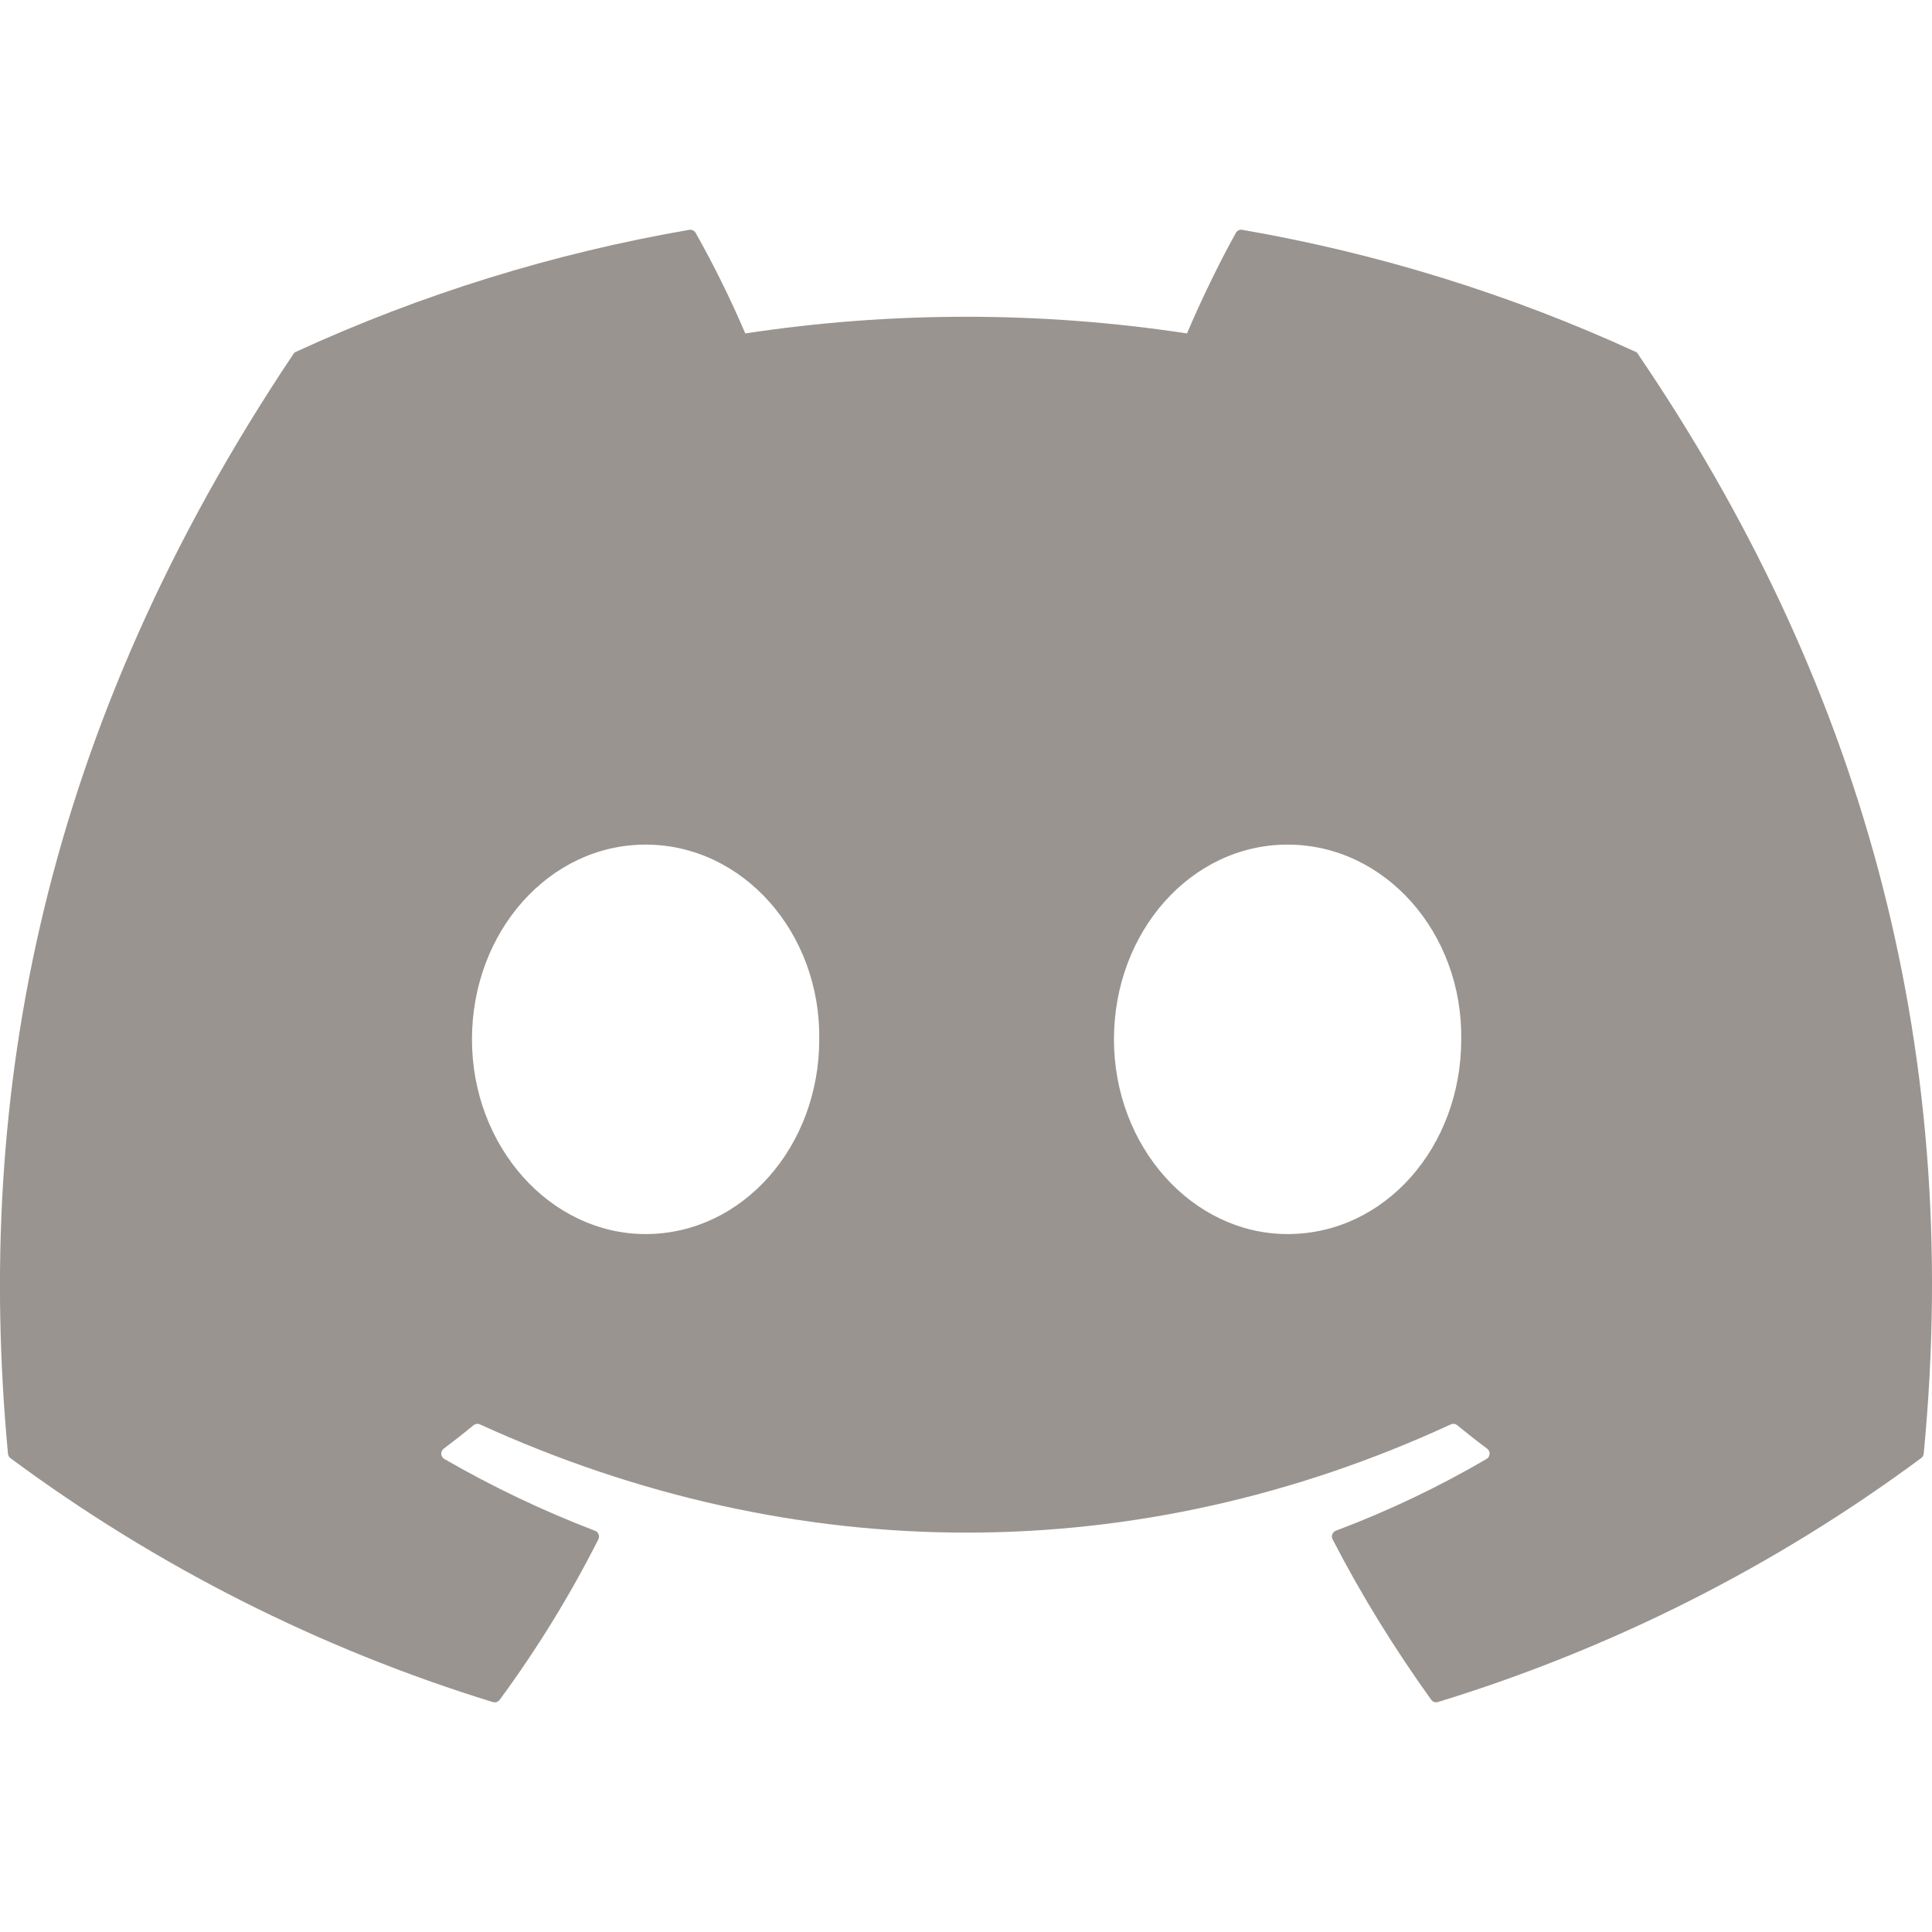
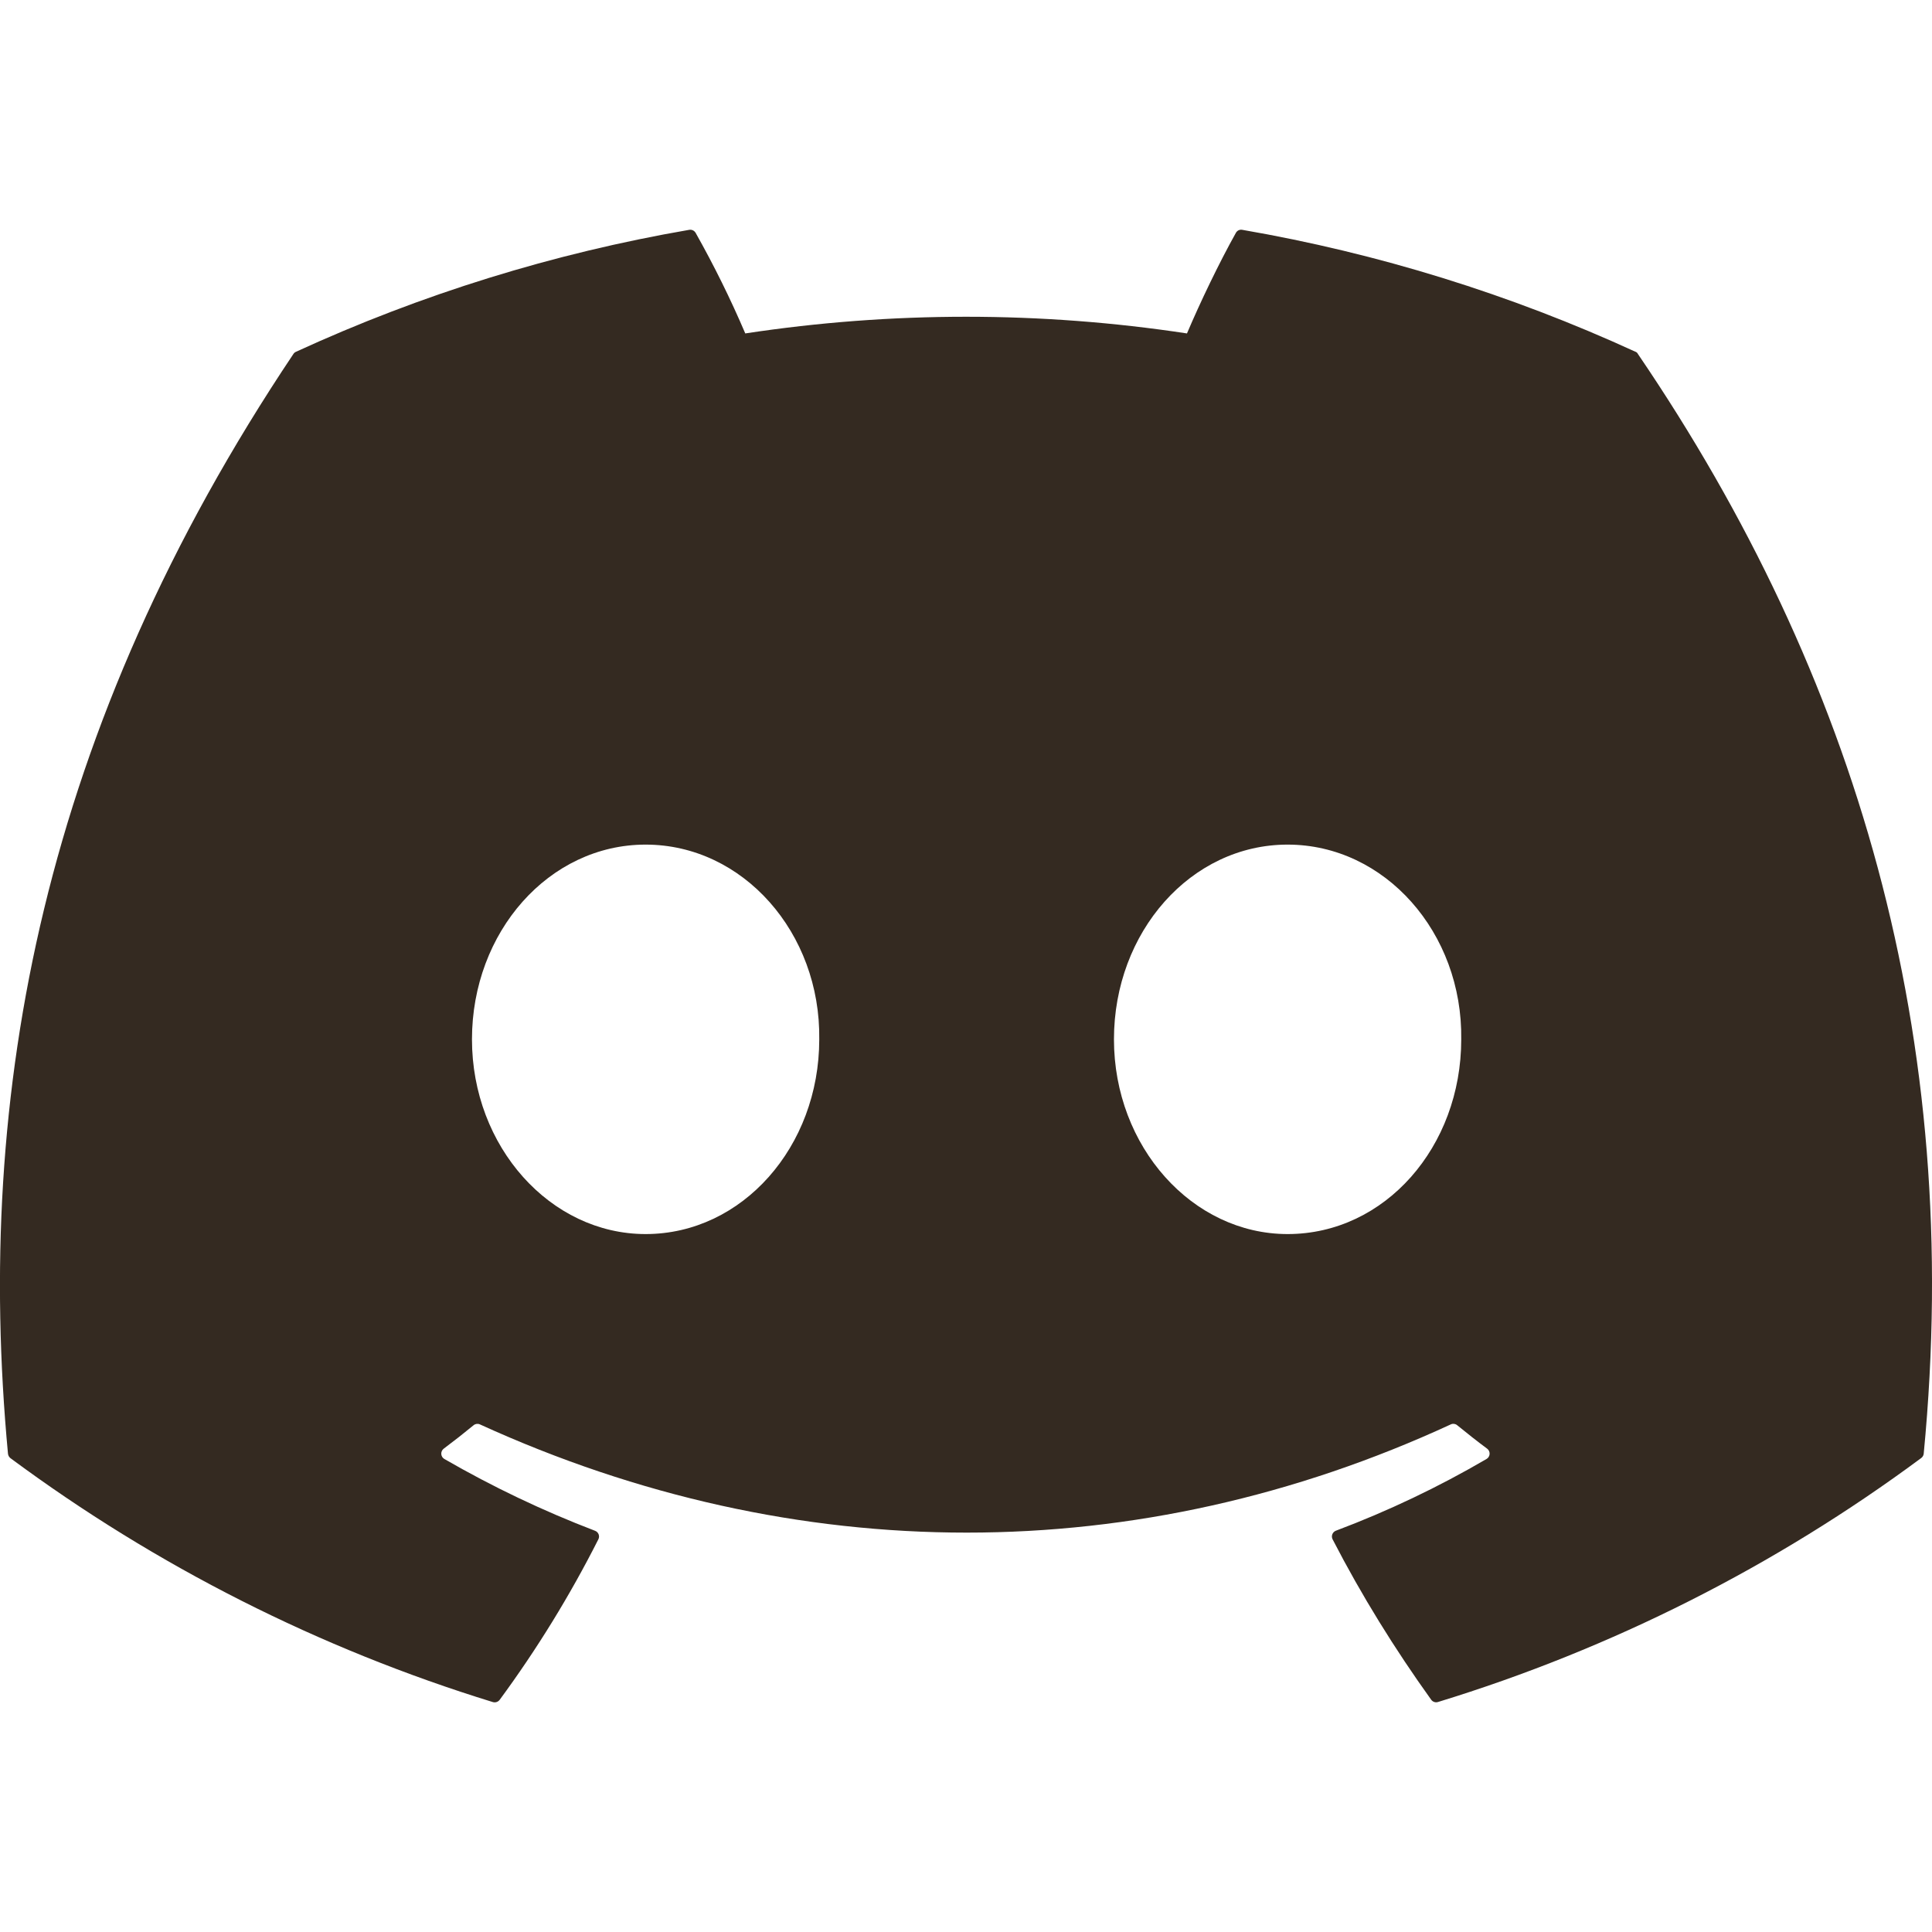
- <svg xmlns="http://www.w3.org/2000/svg" fill="#342A2180" width="50px" height="50px" viewBox="0 0 24 24" role="img">
+ <svg xmlns="http://www.w3.org/2000/svg" fill="#342A21" width="50px" height="50px" viewBox="0 0 24 24" role="img">
  <path d="M20.317 4.37a19.791 19.791 0 0 0-4.885-1.515.074.074 0 0 0-.079.037c-.21.375-.444.864-.608 1.25a18.27 18.27 0 0 0-5.487 0 12.64 12.64 0 0 0-.617-1.25.077.077 0 0 0-.079-.037A19.736 19.736 0 0 0 3.677 4.37a.07.07 0 0 0-.032.027C.533 9.046-.32 13.58.099 18.057a.082.082 0 0 0 .031.057 19.9 19.9 0 0 0 5.993 3.03.078.078 0 0 0 .084-.028 14.09 14.09 0 0 0 1.226-1.994.076.076 0 0 0-.041-.106 13.107 13.107 0 0 1-1.872-.892.077.077 0 0 1-.008-.128 10.2 10.2 0 0 0 .372-.292.074.074 0 0 1 .077-.01c3.928 1.793 8.18 1.793 12.062 0a.074.074 0 0 1 .078.01c.12.098.246.198.373.292a.077.077 0 0 1-.006.127 12.299 12.299 0 0 1-1.873.892.077.077 0 0 0-.041.107c.36.698.772 1.362 1.225 1.993a.076.076 0 0 0 .084.028 19.839 19.839 0 0 0 6.002-3.03.077.077 0 0 0 .032-.054c.5-5.177-.838-9.674-3.549-13.66a.061.061 0 0 0-.031-.03zM8.02 15.33c-1.183 0-2.157-1.085-2.157-2.419 0-1.333.956-2.419 2.157-2.419 1.21 0 2.176 1.096 2.157 2.42 0 1.333-.956 2.418-2.157 2.418zm7.975 0c-1.183 0-2.157-1.085-2.157-2.419 0-1.333.955-2.419 2.157-2.419 1.21 0 2.176 1.096 2.157 2.42 0 1.333-.946 2.418-2.157 2.418z" />
</svg>
